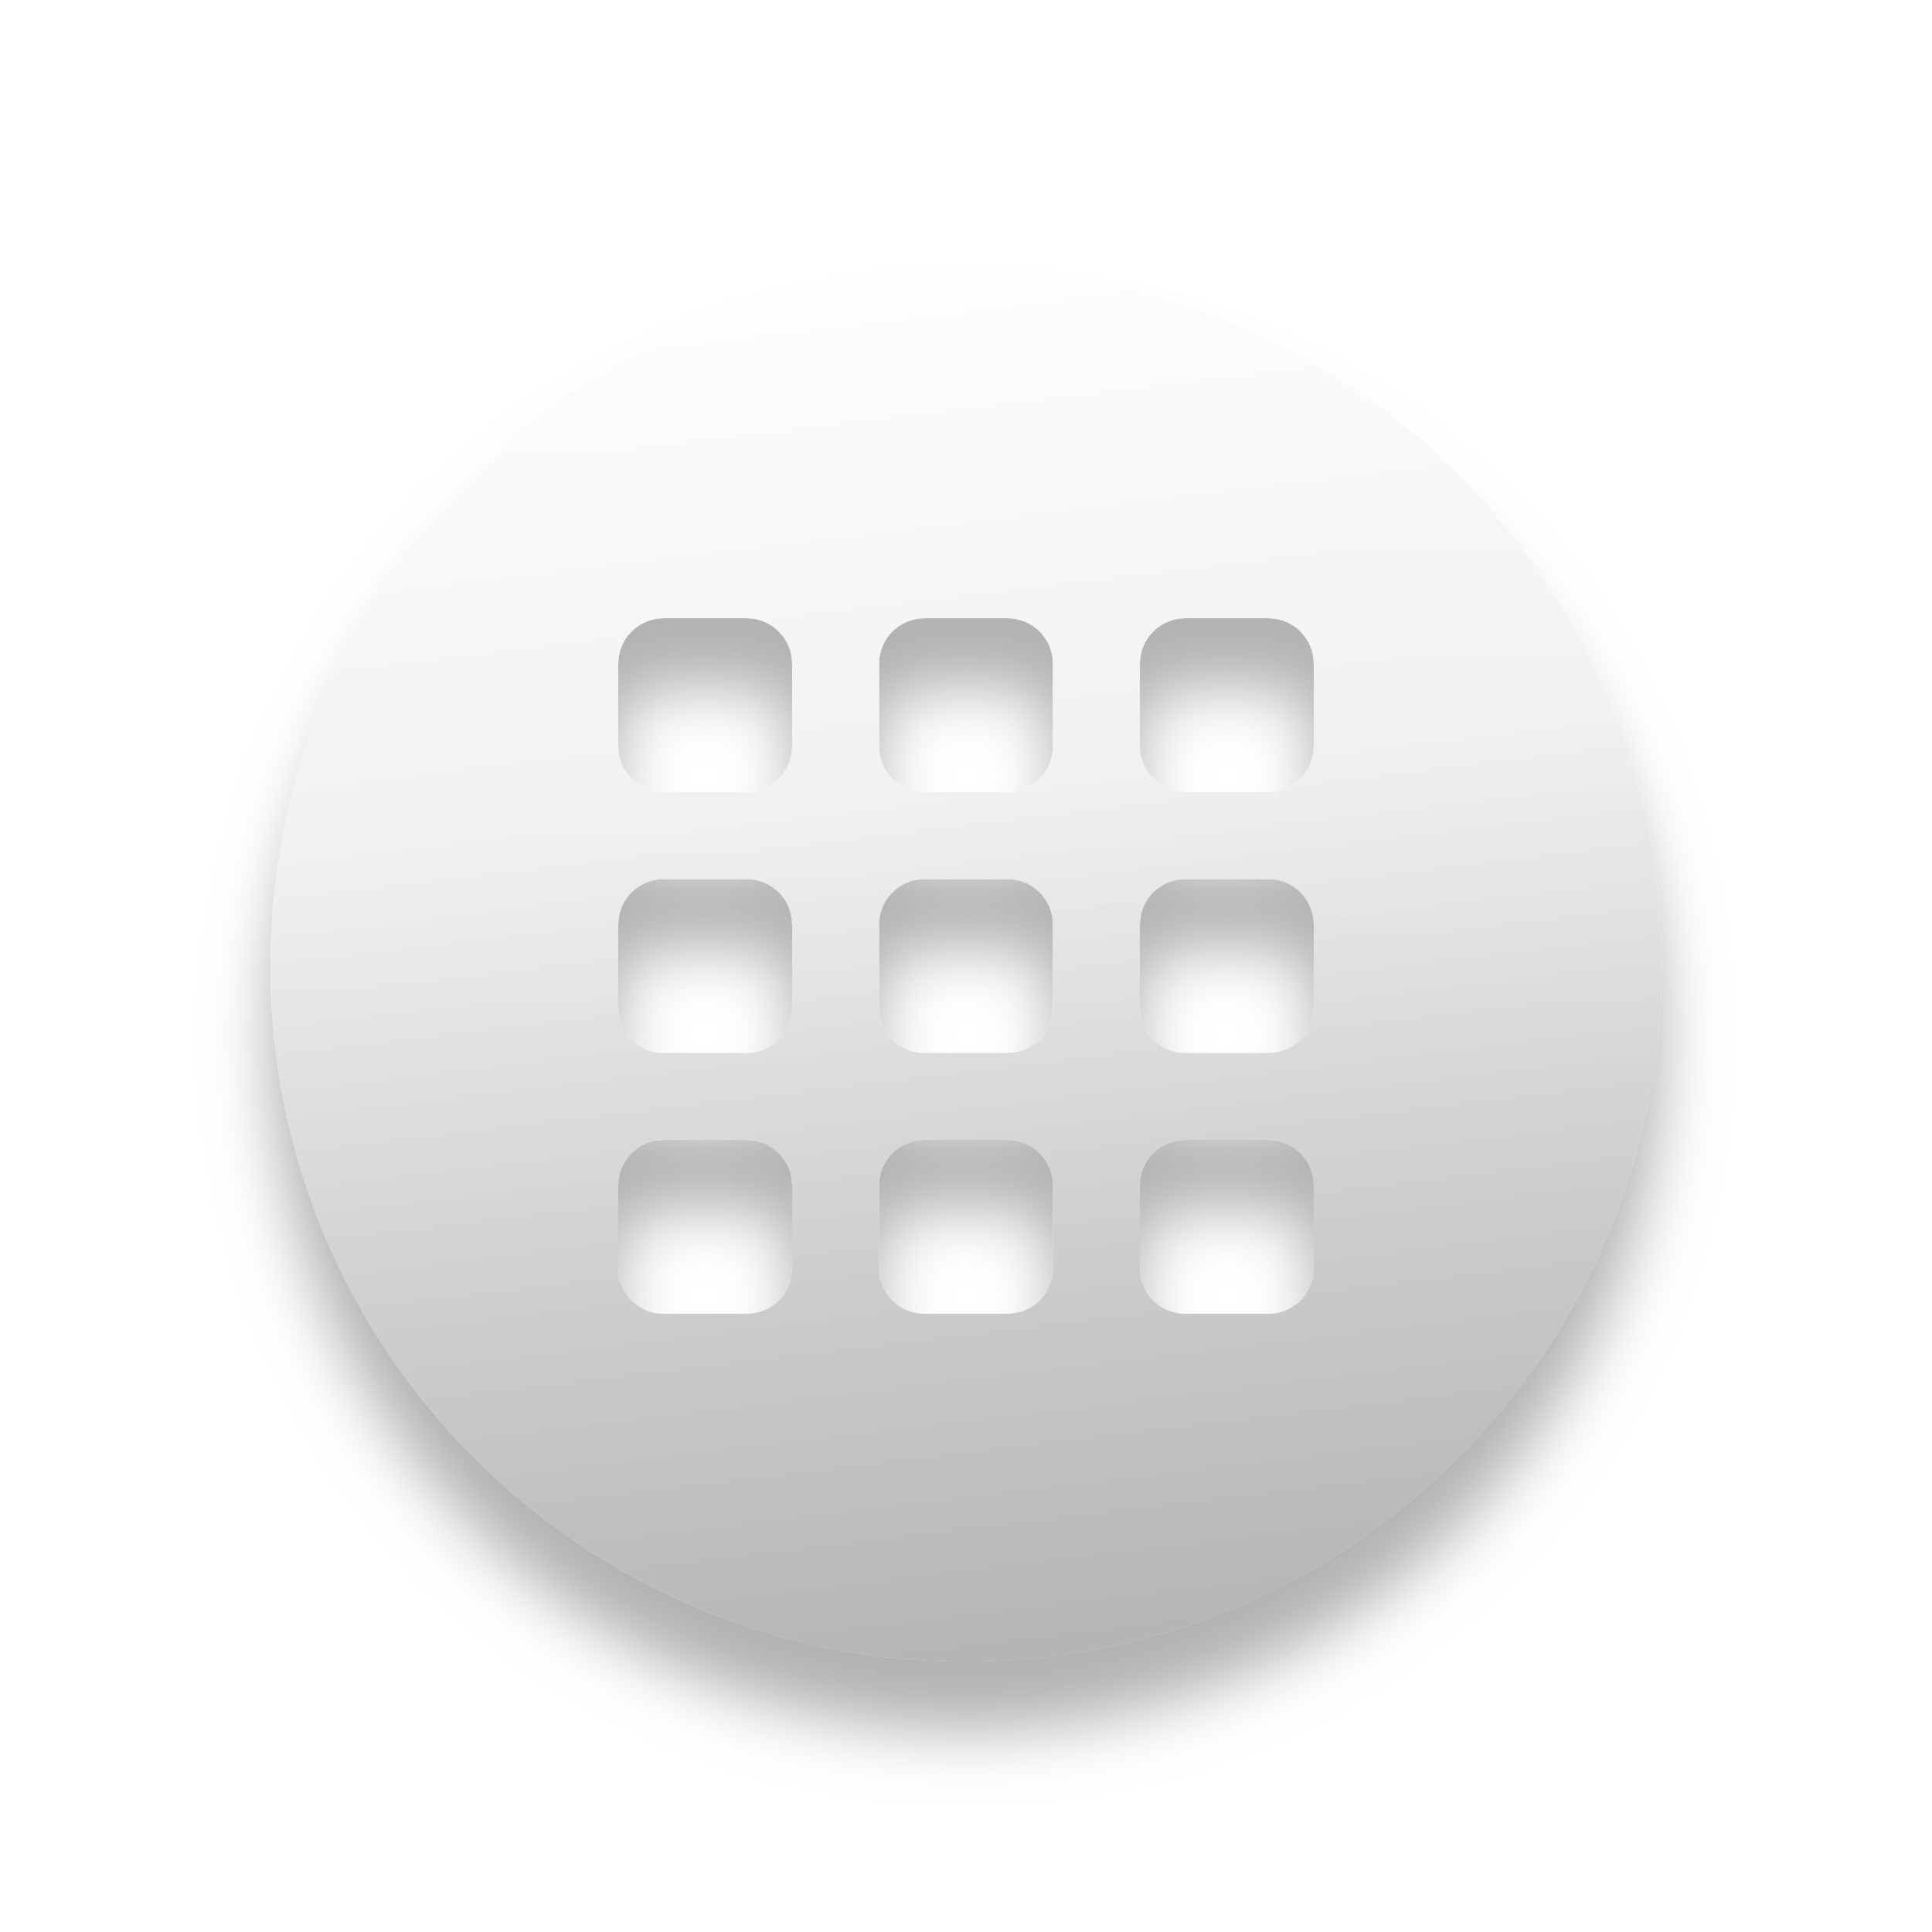
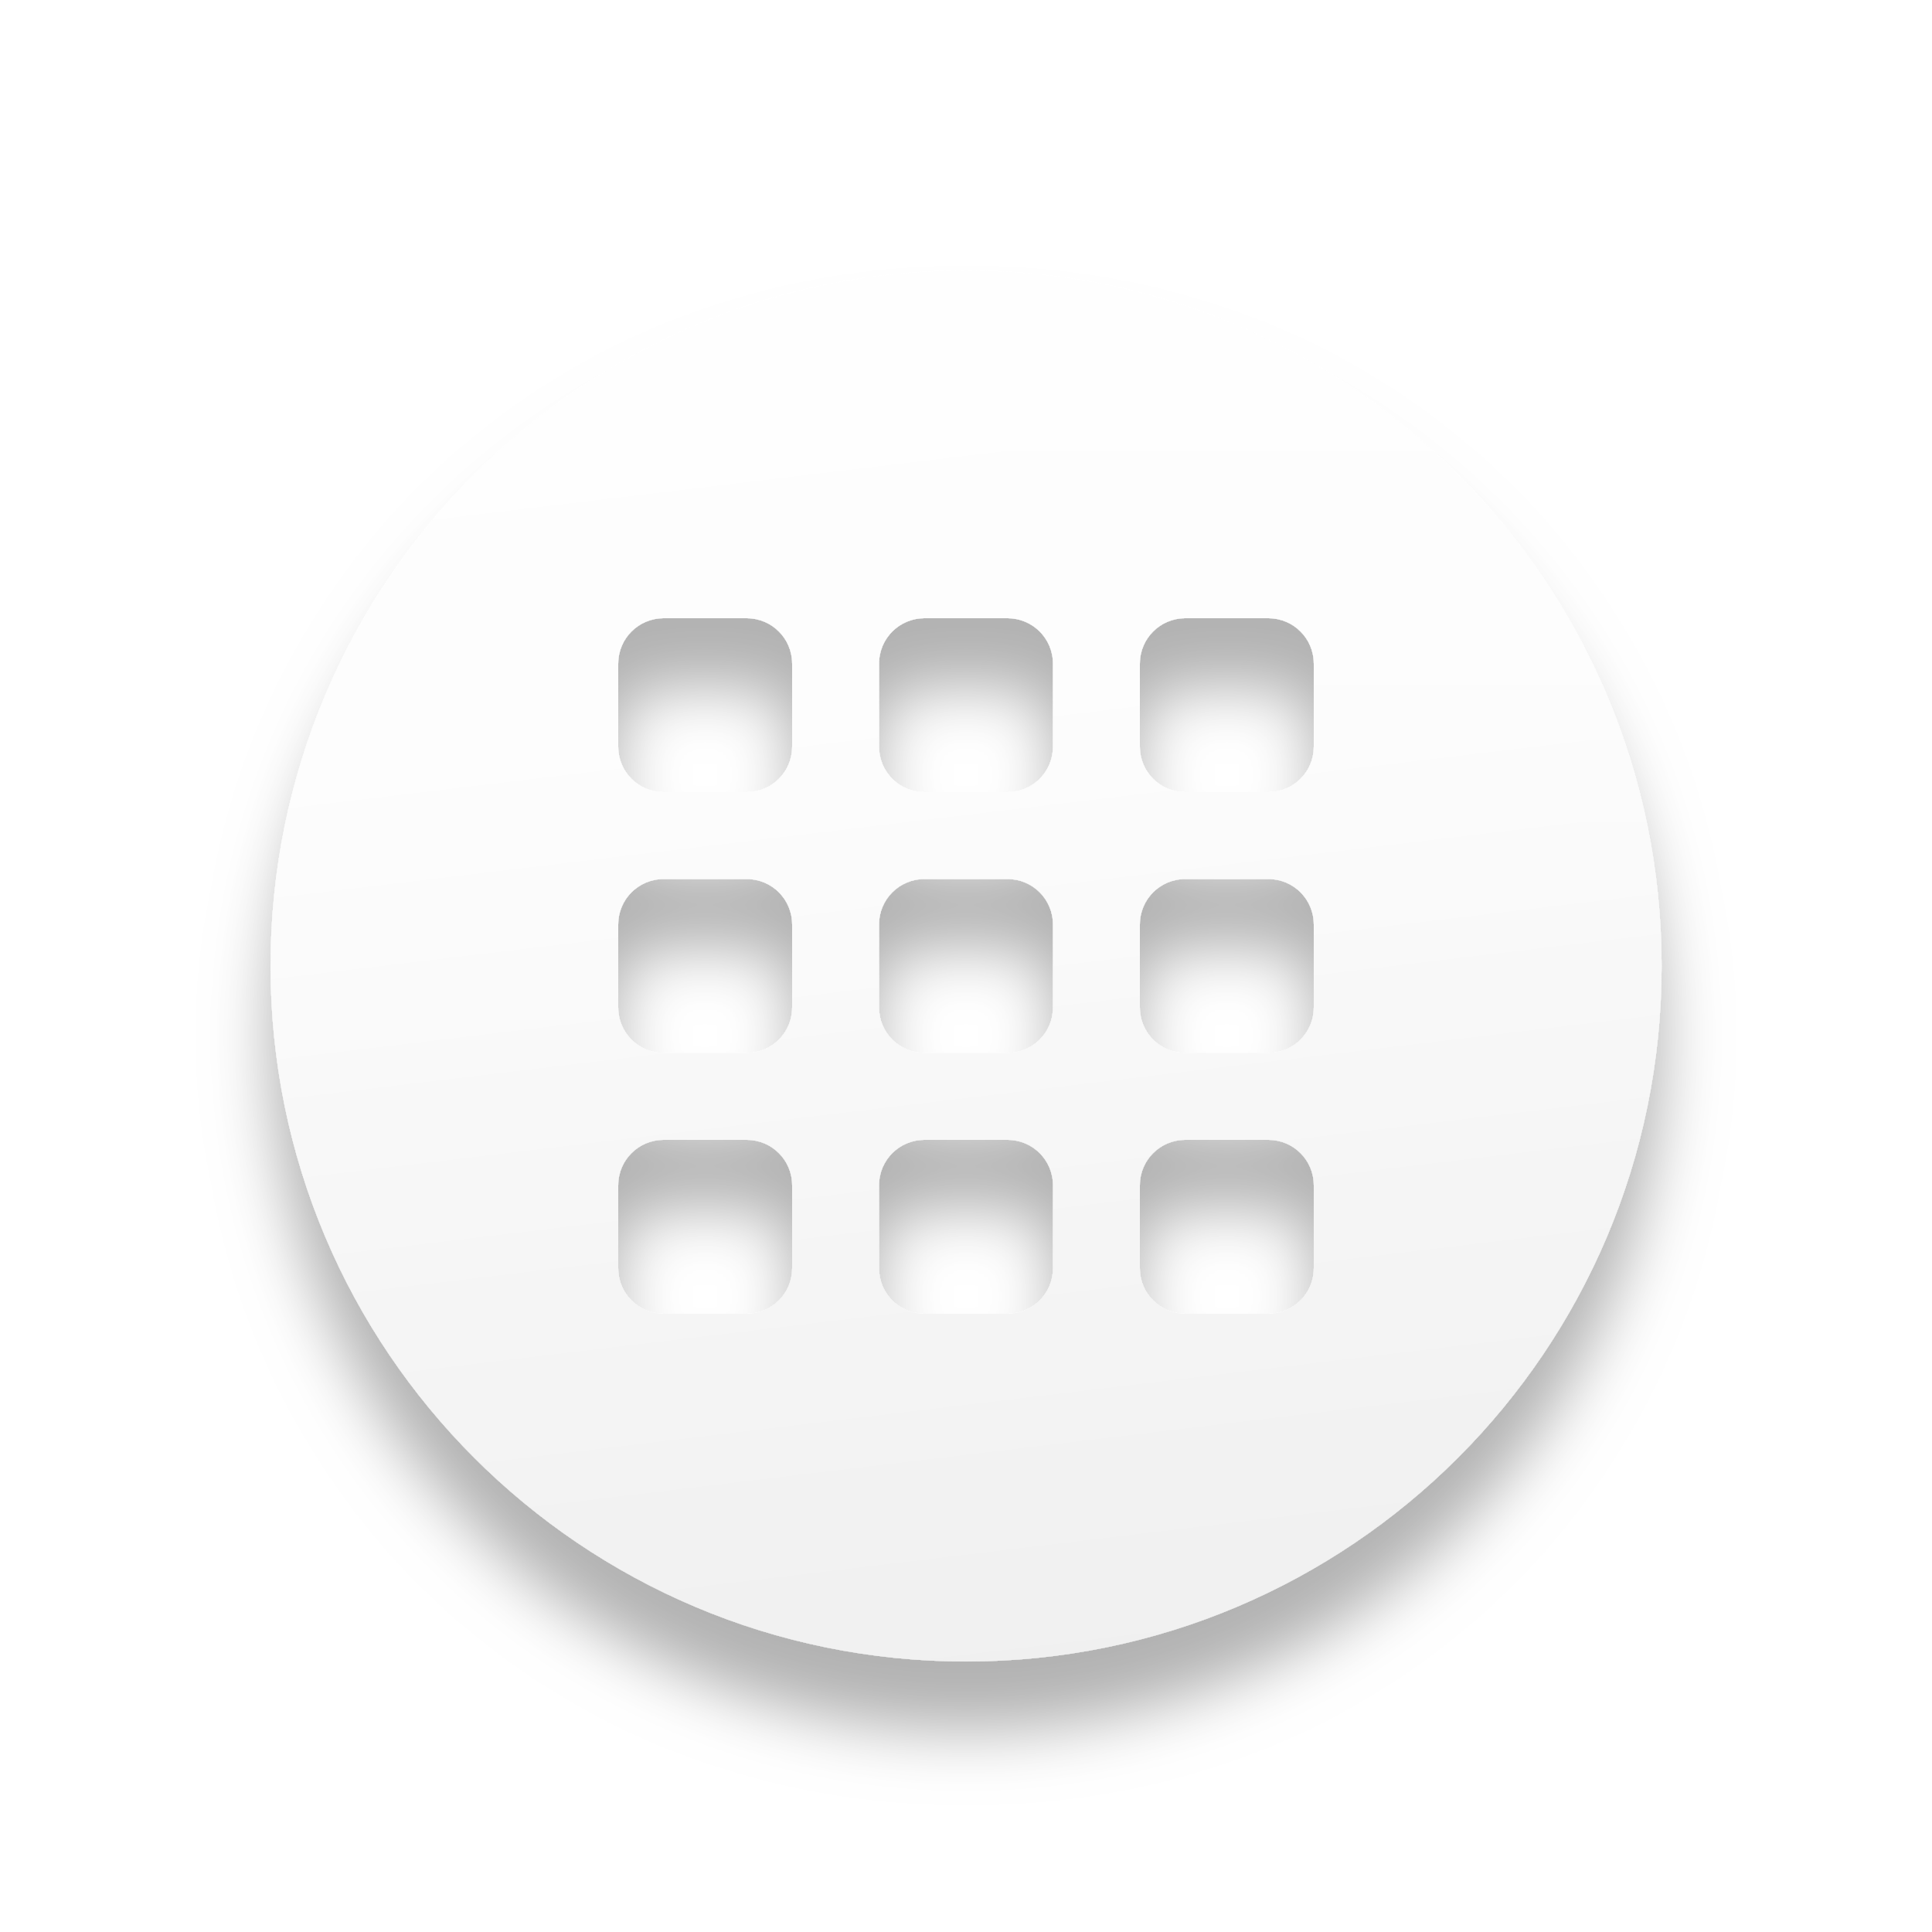
<svg xmlns="http://www.w3.org/2000/svg" viewBox="0 0 100 100" width="256" height="256">
  <defs>
    <linearGradient id="cast" x1="0.44" y1="0" x2="0.56" y2="1">
-       <stop offset="0" stop-color="#fcfcfc" />
-       <stop offset="0.38" stop-color="#e5e5e5" />
-       <stop offset="0.72" stop-color="#aaaaaa" />
-       <stop offset="1" stop-color="#818181" />
+       <stop offset="0" stop-color="#fefefe" />
+       <stop offset="0.38" stop-color="#fafafa" />
+       <stop offset="0.72" stop-color="#eeeeee" />
+       <stop offset="1" stop-color="#e6e6e6" />
    </linearGradient>
    <linearGradient id="gloss" x1="0" y1="0" x2="0" y2="1">
      <stop offset="0" stop-color="#fff" stop-opacity="0.22" />
      <stop offset="0.55" stop-color="#fff" stop-opacity="0" />
    </linearGradient>
    <filter id="bevel" x="-20%" y="-20%" width="140%" height="140%">
      <feDropShadow dx="0" dy="-1.8" stdDeviation="0" flood-color="#fff" flood-opacity="0.5" />
      <feDropShadow dx="0" dy="4" stdDeviation="1.8" flood-color="#000" flood-opacity="0.5" />
    </filter>
  </defs>
  <g opacity="0.6">
    <g transform="translate(5 5) scale(0.9)">
      <g filter="url(#bevel)" fill="url(#cast)">
        <path fill-rule="evenodd" d="M50 10 a40 40 0 1 0 0.01 0 Z M32.6 30 h4.8 a2.6 2.6 0 0 1 2.6 2.6 v4.8 a2.6 2.6 0 0 1 -2.6 2.6 h-4.8 a2.6 2.6 0 0 1 -2.6 -2.6 v-4.8 a2.6 2.6 0 0 1 2.6 -2.6 Z M47.6 30 h4.8 a2.6 2.6 0 0 1 2.6 2.6 v4.8 a2.6 2.6 0 0 1 -2.6 2.6 h-4.8 a2.6 2.6 0 0 1 -2.6 -2.6 v-4.8 a2.6 2.6 0 0 1 2.6 -2.6 Z M62.6 30 h4.8 a2.6 2.6 0 0 1 2.6 2.6 v4.8 a2.6 2.6 0 0 1 -2.6 2.6 h-4.8 a2.6 2.6 0 0 1 -2.6 -2.6 v-4.8 a2.6 2.6 0 0 1 2.6 -2.6 Z M32.6 45 h4.8 a2.6 2.6 0 0 1 2.6 2.6 v4.8 a2.6 2.6 0 0 1 -2.6 2.6 h-4.8 a2.6 2.6 0 0 1 -2.6 -2.6 v-4.8 a2.6 2.6 0 0 1 2.6 -2.6 Z M47.6 45 h4.8 a2.6 2.6 0 0 1 2.6 2.6 v4.8 a2.6 2.6 0 0 1 -2.6 2.6 h-4.8 a2.6 2.6 0 0 1 -2.6 -2.6 v-4.8 a2.6 2.6 0 0 1 2.6 -2.6 Z M62.6 45 h4.8 a2.6 2.6 0 0 1 2.6 2.6 v4.8 a2.6 2.6 0 0 1 -2.6 2.6 h-4.8 a2.6 2.6 0 0 1 -2.6 -2.6 v-4.8 a2.6 2.6 0 0 1 2.6 -2.6 Z M32.6 60 h4.8 a2.6 2.6 0 0 1 2.6 2.6 v4.8 a2.6 2.6 0 0 1 -2.6 2.6 h-4.8 a2.6 2.6 0 0 1 -2.6 -2.6 v-4.8 a2.6 2.6 0 0 1 2.6 -2.6 Z M47.6 60 h4.8 a2.6 2.6 0 0 1 2.6 2.6 v4.8 a2.6 2.6 0 0 1 -2.6 2.6 h-4.8 a2.6 2.6 0 0 1 -2.6 -2.6 v-4.8 a2.6 2.6 0 0 1 2.6 -2.6 Z M62.6 60 h4.8 a2.6 2.6 0 0 1 2.6 2.6 v4.8 a2.6 2.6 0 0 1 -2.6 2.6 h-4.8 a2.6 2.6 0 0 1 -2.6 -2.6 v-4.8 a2.6 2.6 0 0 1 2.6 -2.6 Z" />
      </g>
      <g fill="url(#gloss)">
        <path fill-rule="evenodd" d="M50 10 a40 40 0 1 0 0.01 0 Z M32.6 30 h4.8 a2.6 2.6 0 0 1 2.6 2.6 v4.8 a2.6 2.6 0 0 1 -2.6 2.6 h-4.8 a2.6 2.6 0 0 1 -2.6 -2.6 v-4.8 a2.6 2.6 0 0 1 2.6 -2.6 Z M47.6 30 h4.8 a2.6 2.6 0 0 1 2.6 2.6 v4.8 a2.6 2.6 0 0 1 -2.6 2.6 h-4.8 a2.6 2.6 0 0 1 -2.6 -2.6 v-4.8 a2.6 2.6 0 0 1 2.6 -2.6 Z M62.6 30 h4.8 a2.6 2.6 0 0 1 2.6 2.6 v4.8 a2.6 2.6 0 0 1 -2.6 2.6 h-4.8 a2.6 2.6 0 0 1 -2.6 -2.6 v-4.8 a2.6 2.6 0 0 1 2.6 -2.6 Z M32.6 45 h4.8 a2.6 2.6 0 0 1 2.6 2.6 v4.8 a2.6 2.6 0 0 1 -2.6 2.6 h-4.8 a2.6 2.6 0 0 1 -2.6 -2.6 v-4.8 a2.6 2.6 0 0 1 2.6 -2.6 Z M47.6 45 h4.8 a2.6 2.6 0 0 1 2.6 2.6 v4.8 a2.6 2.6 0 0 1 -2.6 2.6 h-4.8 a2.6 2.6 0 0 1 -2.6 -2.6 v-4.8 a2.6 2.6 0 0 1 2.6 -2.6 Z M62.6 45 h4.8 a2.6 2.6 0 0 1 2.6 2.6 v4.8 a2.6 2.6 0 0 1 -2.6 2.6 h-4.8 a2.6 2.6 0 0 1 -2.6 -2.6 v-4.8 a2.6 2.6 0 0 1 2.6 -2.6 Z M32.6 60 h4.8 a2.6 2.6 0 0 1 2.6 2.6 v4.8 a2.6 2.6 0 0 1 -2.6 2.6 h-4.8 a2.6 2.6 0 0 1 -2.6 -2.6 v-4.8 a2.6 2.6 0 0 1 2.6 -2.6 Z M47.6 60 h4.8 a2.6 2.6 0 0 1 2.6 2.6 v4.8 a2.6 2.6 0 0 1 -2.6 2.6 h-4.8 a2.6 2.6 0 0 1 -2.6 -2.6 v-4.8 a2.6 2.6 0 0 1 2.6 -2.6 Z M62.6 60 h4.8 a2.6 2.6 0 0 1 2.6 2.6 v4.8 a2.6 2.6 0 0 1 -2.6 2.6 h-4.8 a2.6 2.6 0 0 1 -2.6 -2.6 v-4.8 a2.6 2.6 0 0 1 2.6 -2.6 Z" />
      </g>
    </g>
  </g>
</svg>
